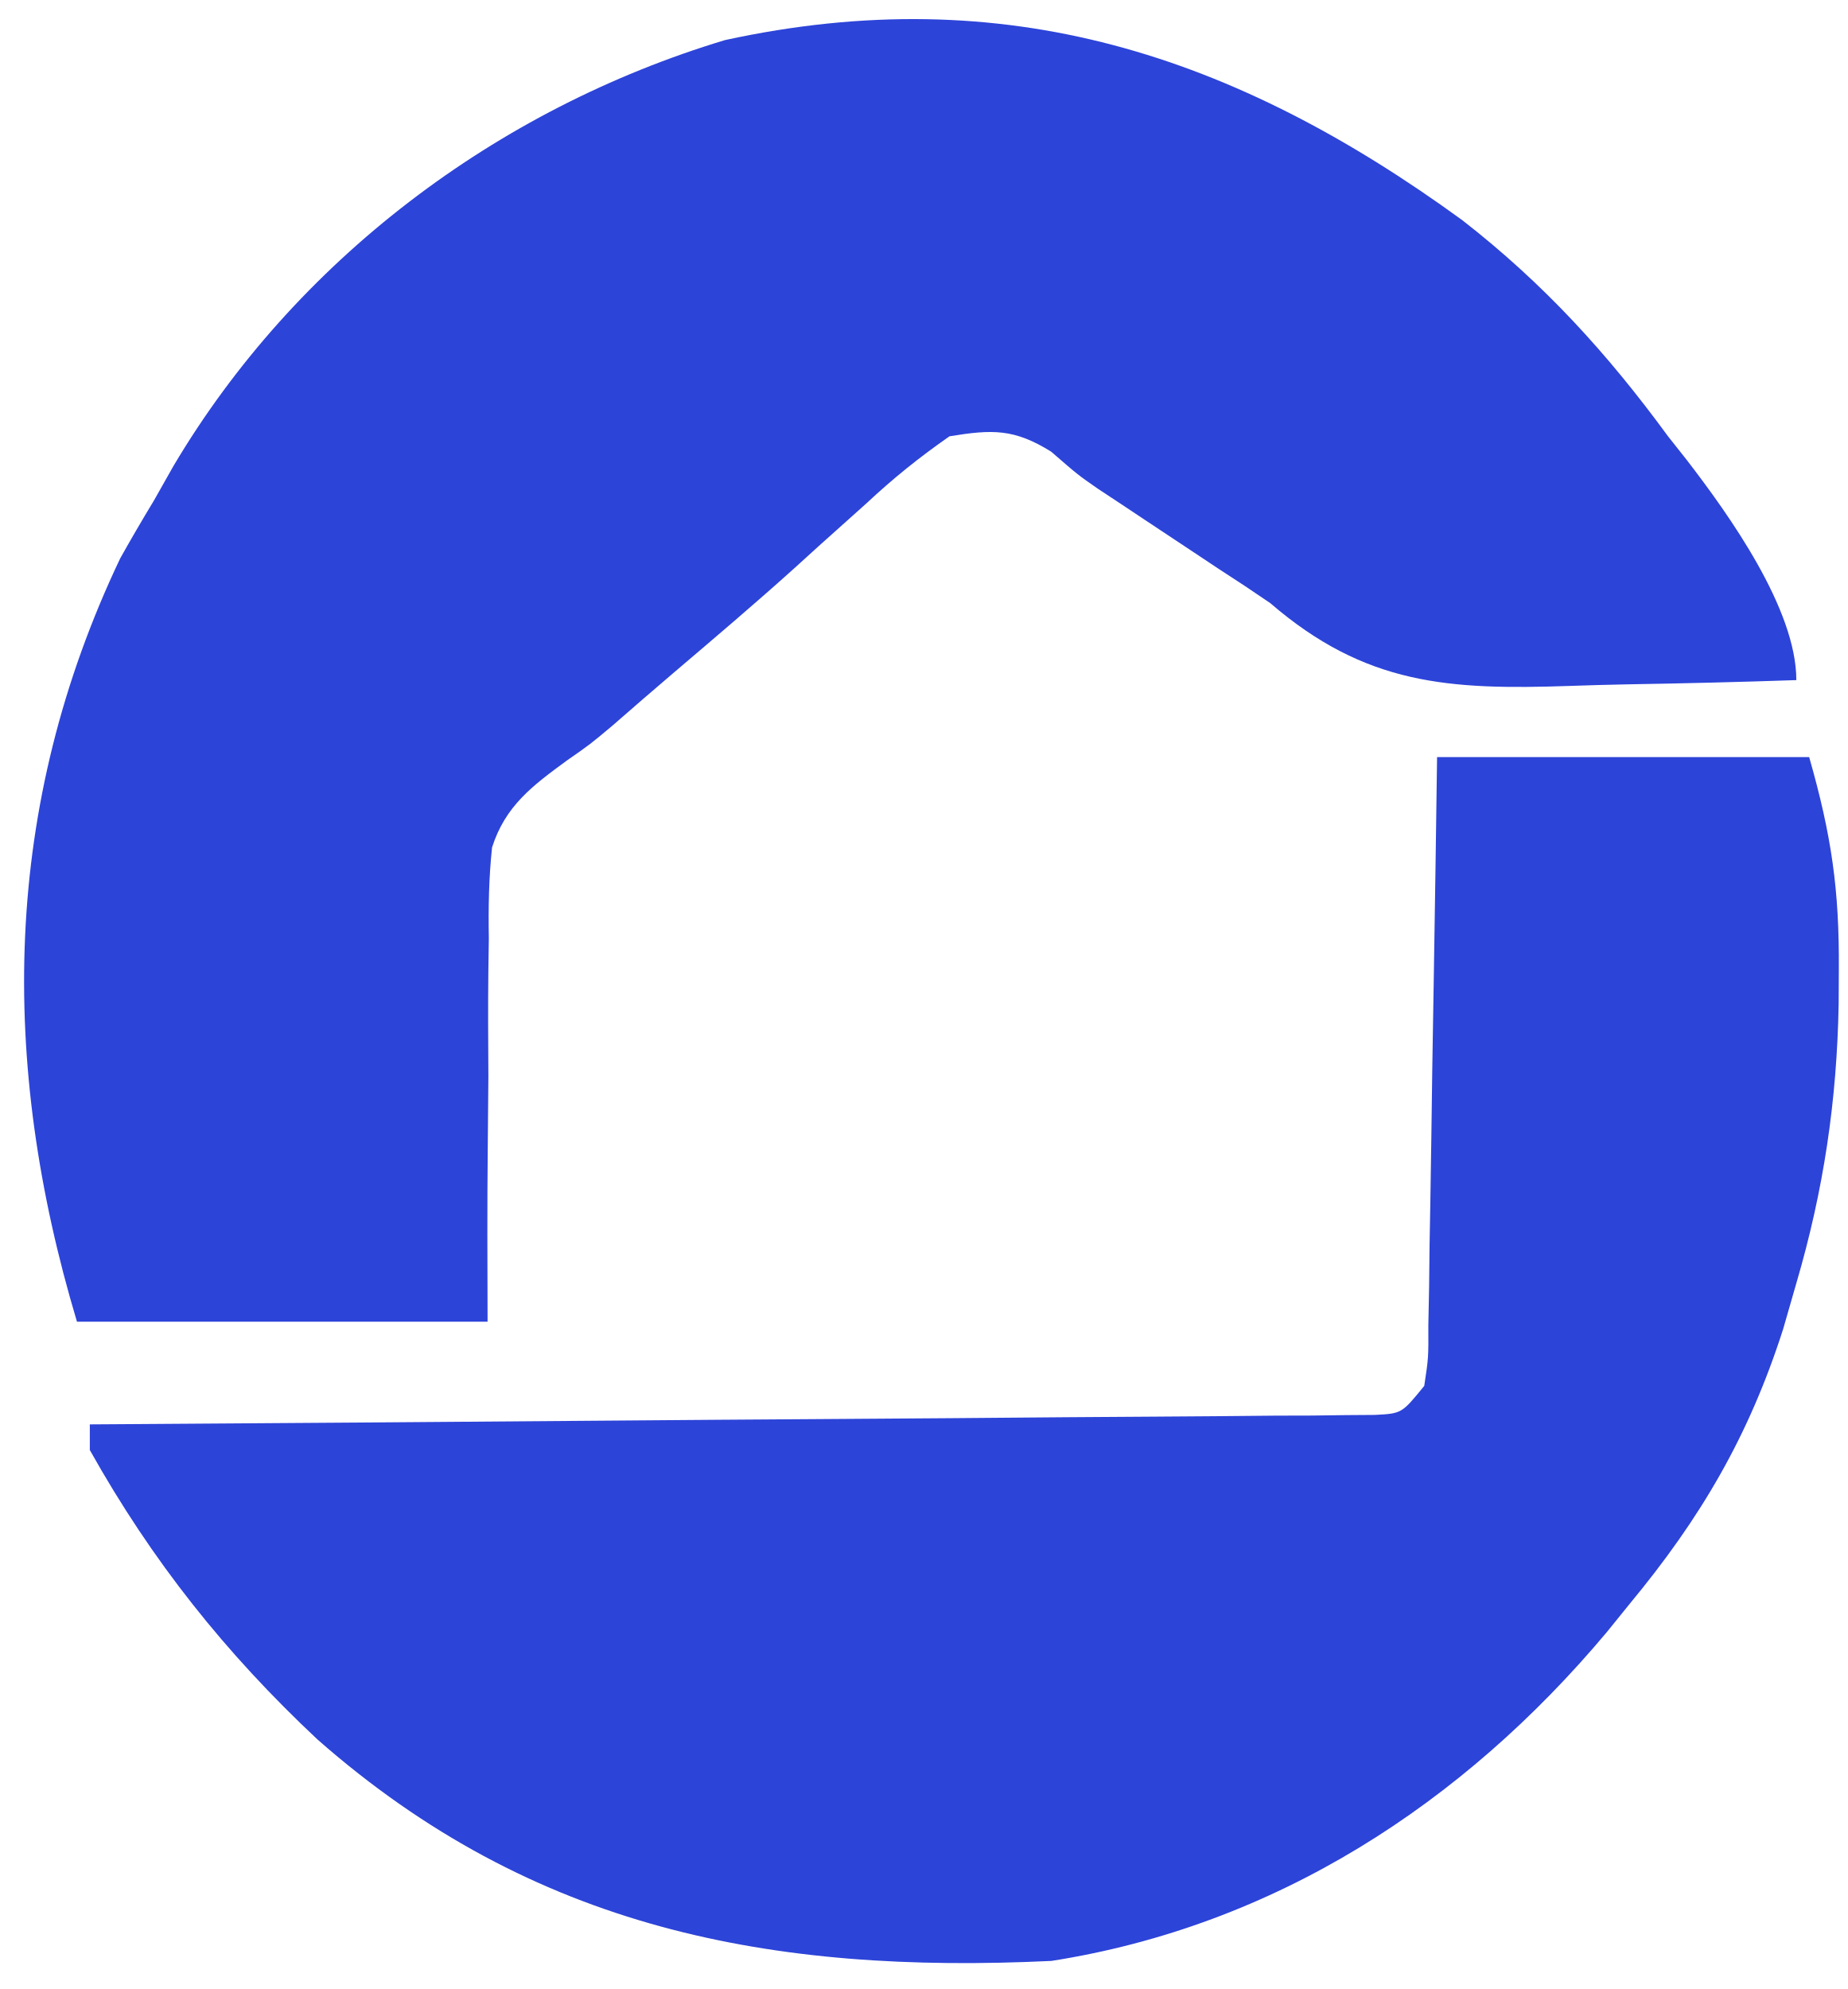
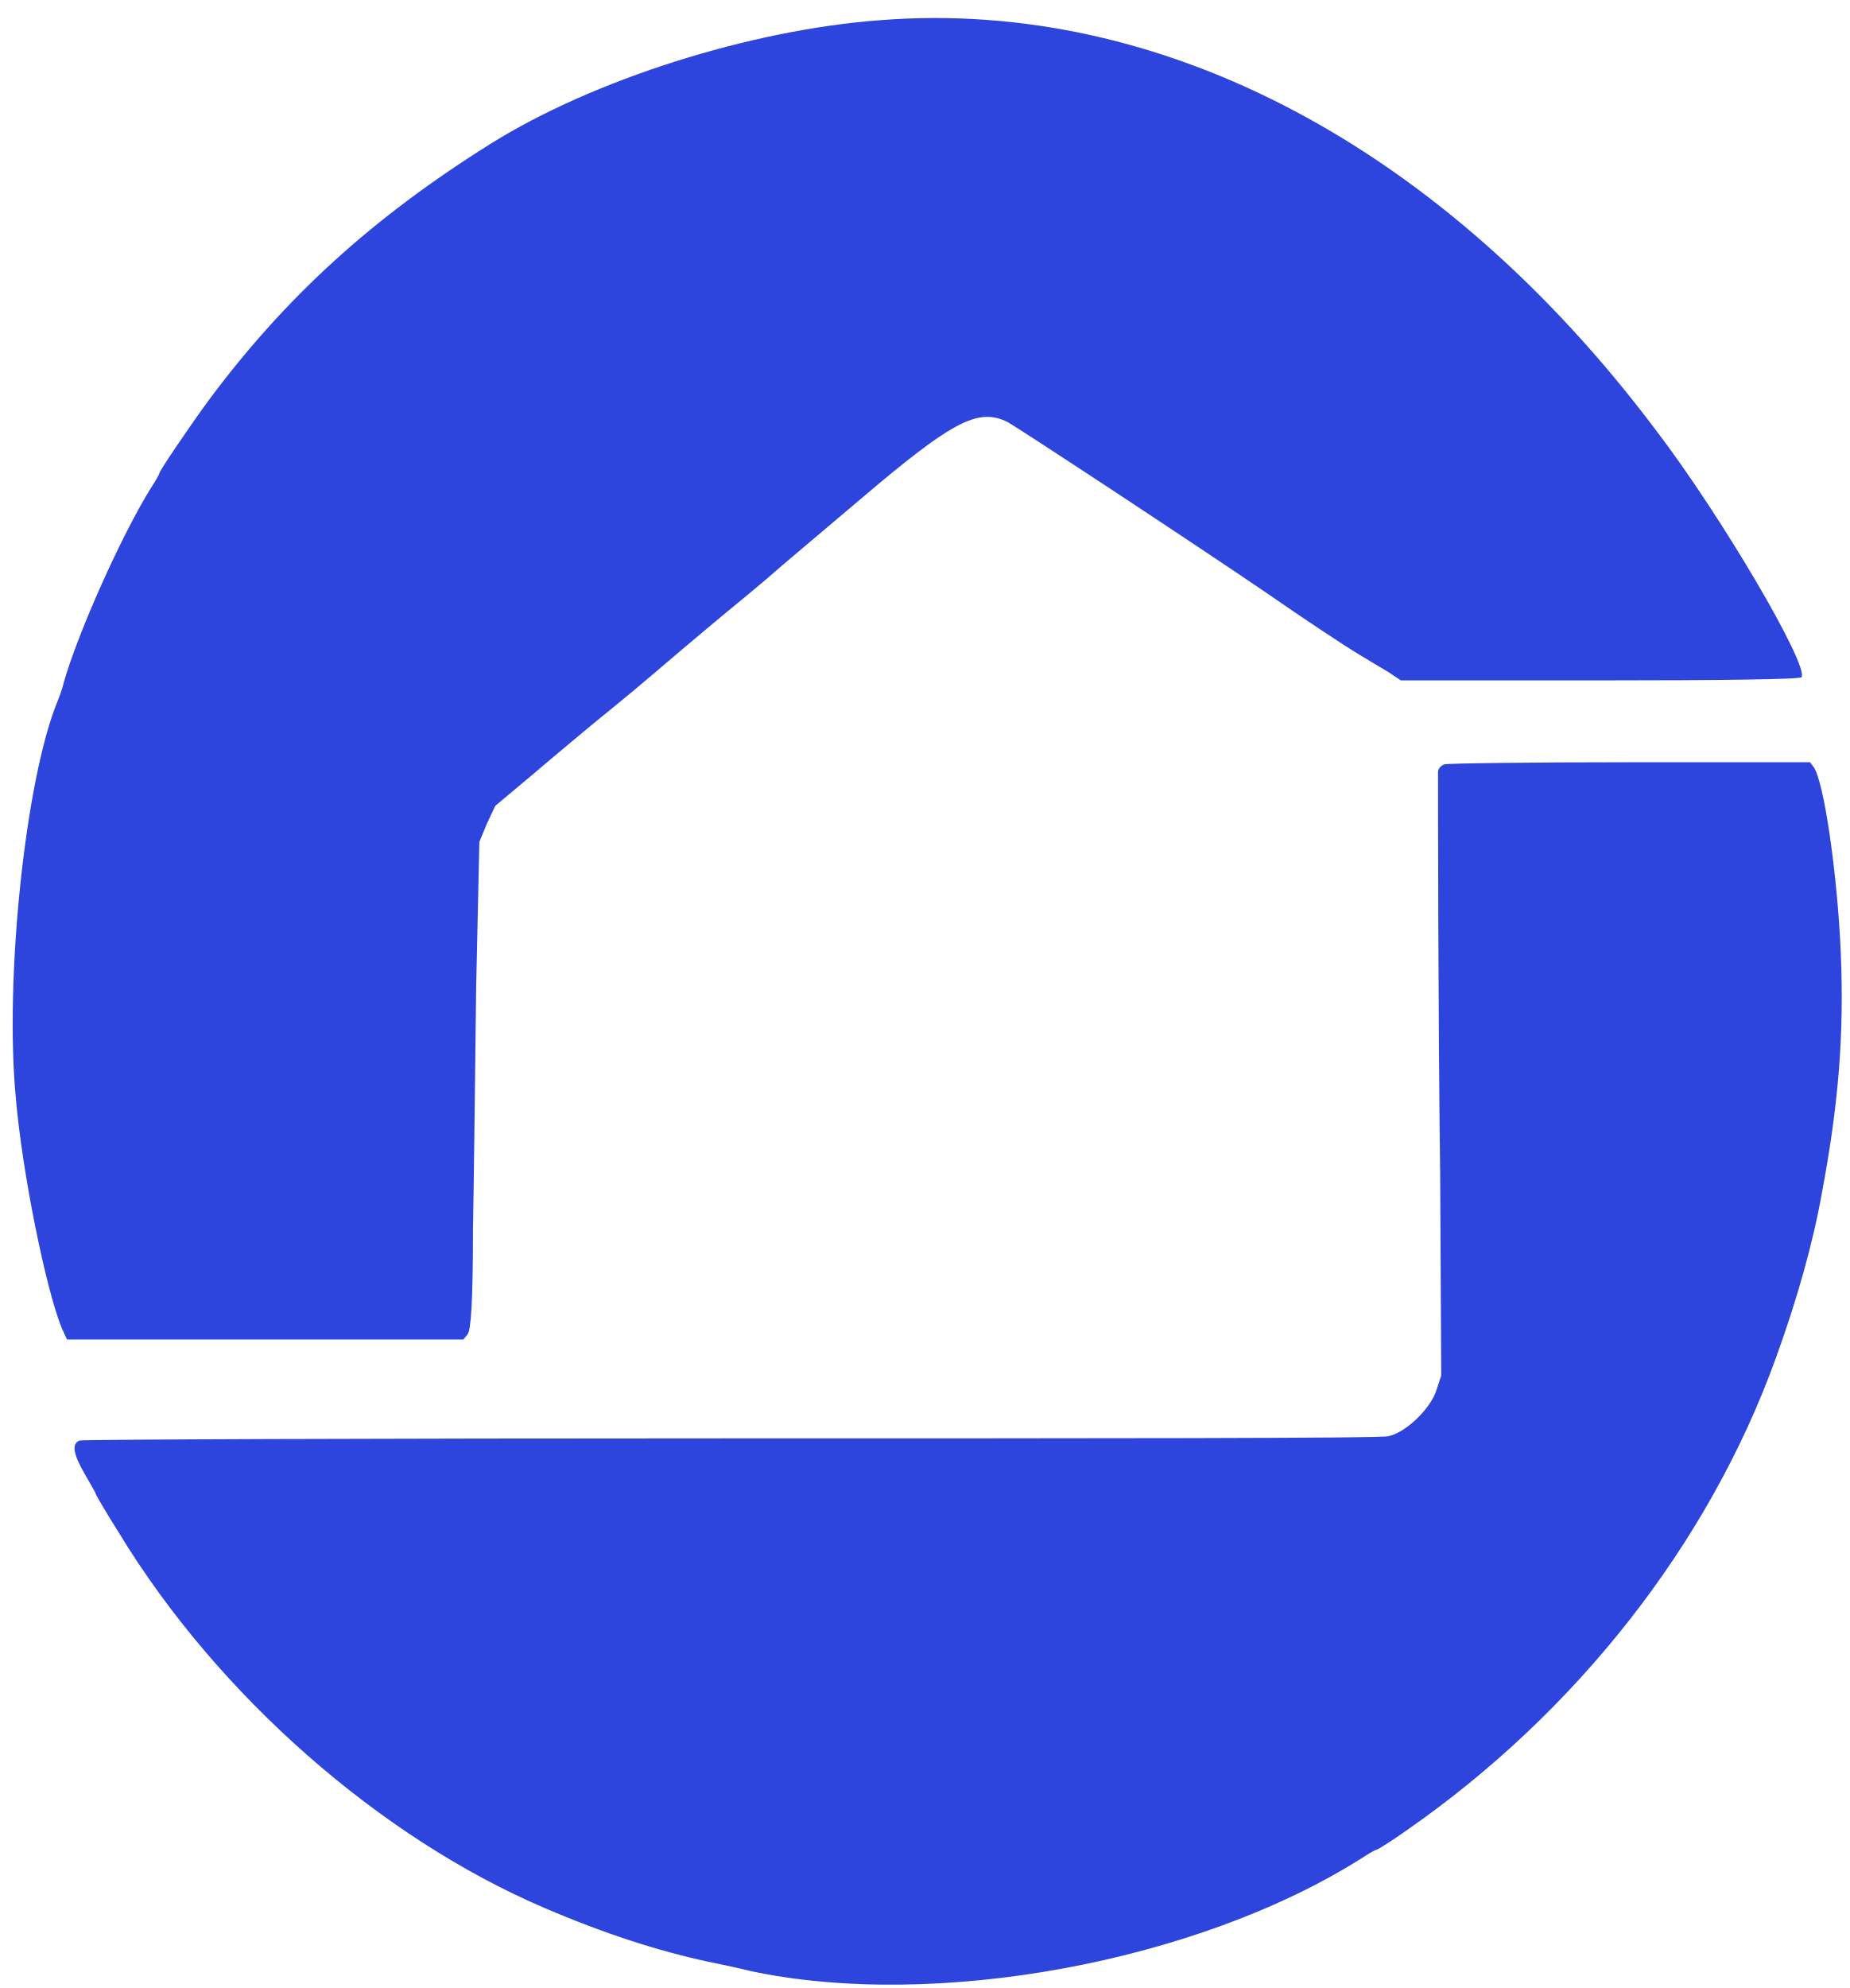
- <svg xmlns="http://www.w3.org/2000/svg" viewBox="2 27 144 155">
-   <path d="M0 0 C6.348 4.942 11.287 10.36 16.027 16.836 C16.498 17.43 16.968 18.024 17.453 18.637 C20.783 22.956 26.027 30.286 26.027 35.836 C21.635 35.986 17.244 36.094 12.85 36.166 C11.359 36.195 9.868 36.236 8.378 36.289 C-1.042 36.611 -7.556 36.229 -14.973 29.836 C-16.3 28.927 -17.639 28.037 -18.992 27.168 C-19.622 26.75 -20.252 26.331 -20.9 25.9 C-22.176 25.053 -23.452 24.207 -24.729 23.361 C-25.352 22.947 -25.975 22.532 -26.617 22.105 C-27.207 21.716 -27.797 21.326 -28.405 20.924 C-29.973 19.836 -29.973 19.836 -32.047 18.035 C-34.931 16.239 -36.631 16.29 -39.973 16.836 C-42.377 18.514 -44.352 20.105 -46.473 22.086 C-47.703 23.188 -48.933 24.289 -50.164 25.391 C-50.791 25.96 -51.417 26.53 -52.063 27.116 C-55.127 29.875 -58.27 32.539 -61.41 35.211 C-63.02 36.589 -64.628 37.967 -66.22 39.366 C-67.973 40.836 -67.973 40.836 -69.79 42.1 C-72.473 44.065 -74.589 45.635 -75.624 48.875 C-75.876 51.259 -75.917 53.557 -75.875 55.953 C-75.887 56.81 -75.9 57.667 -75.912 58.551 C-75.944 61.272 -75.928 63.99 -75.91 66.711 C-75.923 68.563 -75.94 70.414 -75.959 72.266 C-76.006 76.791 -75.988 81.309 -75.973 85.836 C-86.533 85.836 -97.093 85.836 -107.973 85.836 C-114.047 65.589 -113.8 45.658 -104.598 26.336 C-103.748 24.821 -102.873 23.321 -101.973 21.836 C-101.471 20.949 -100.97 20.062 -100.453 19.148 C-90.965 3.15 -75.283 -8.671 -57.473 -14.039 C-35.661 -18.785 -17.781 -12.944 0 0 Z" fill="#2D44D9" transform="translate(115.9727,44.16406)" />
-   <path d="M0 0 C9.57 0 19.14 0 29 0 C30.758 6.152 31.353 10.374 31.312 16.562 C31.308 17.444 31.303 18.326 31.298 19.235 C31.164 26.776 30.128 33.749 28 41 C27.66 42.182 27.319 43.364 26.969 44.582 C24.299 52.906 20.56 59.289 15 66 C14.41 66.73 13.819 67.459 13.211 68.211 C1.991 81.583 -12.642 91.084 -30.062 93.812 C-51.874 94.851 -70.429 91.35 -87.25 76.562 C-94.45 69.812 -100.153 62.647 -105 54 C-105 53.34 -105 52.68 -105 52 C-103.727 51.992 -102.453 51.984 -101.141 51.975 C-89.163 51.898 -77.184 51.81 -65.206 51.712 C-59.047 51.662 -52.889 51.616 -46.73 51.578 C-40.791 51.541 -34.852 51.495 -28.912 51.442 C-26.642 51.423 -24.372 51.408 -22.101 51.397 C-18.931 51.38 -15.761 51.351 -12.59 51.319 C-11.644 51.317 -10.697 51.315 -9.722 51.312 C-8.861 51.301 -8 51.29 -7.113 51.278 C-5.987 51.27 -5.987 51.27 -4.839 51.262 C-2.752 51.153 -2.752 51.153 -1 49 C-0.669 46.819 -0.669 46.819 -0.681 44.275 C-0.661 43.294 -0.641 42.313 -0.621 41.303 C-0.609 40.241 -0.598 39.18 -0.586 38.086 C-0.567 37.001 -0.547 35.916 -0.527 34.799 C-0.467 31.324 -0.421 27.85 -0.375 24.375 C-0.337 22.023 -0.298 19.672 -0.258 17.32 C-0.16 11.547 -0.08 5.774 0 0 Z" fill="#2D44D8" transform="translate(114,86)" />
+ <svg xmlns="http://www.w3.org/2000/svg" viewBox="1273 432 174 187">
+   <path d="M 1355.8 433.9 C 1343.6 434.8, 1328.8 439.5, 1319.2 445.5 C 1308 452.5, 1299.8 460, 1292.6 469.7 C 1290.7 472.3, 1288 476.3, 1288 476.5 C 1288 476.6, 1287.6 477.3, 1287.2 477.9 C 1284.4 482.4, 1280.3 491.6, 1279 496.2 C 1278.9 496.7, 1278.6 497.5, 1278.4 498 C 1275.4 505.3, 1273.4 524.1, 1274.5 535.4 C 1275.1 542.3, 1277.3 553.2, 1278.8 556.9 L 1279.3 558 1297.9 558 L 1316.6 558 1317 557.5 C 1317.3 557.1, 1317.5 554.6, 1317.5 547.7 C 1317.6 542.7, 1317.7 532.4, 1317.8 524.9 L 1318.1 511.2 1318.8 509.5 L 1319.6 507.8 1323.3 504.7 C 1325.4 502.9, 1327.6 501.1, 1328.3 500.5 C 1329 499.9, 1331.9 497.6, 1334.7 495.2 C 1337.5 492.8, 1341.2 489.7, 1342.8 488.4 C 1344.5 487, 1345.9 485.8, 1346 485.7 C 1346.2 485.5, 1348 484, 1355.8 477.4 C 1362.9 471.5, 1365.2 470.4, 1367.8 471.7 C 1369.2 472.5, 1385.6 483.3, 1392.2 487.8 C 1395.8 490.3, 1399.6 492.8, 1400.6 493.4 C 1401.6 494, 1402.9 494.8, 1403.6 495.2 L 1404.8 496 1423.6 496 C 1435.1 496, 1442.4 495.9, 1442.5 495.7 C 1443.2 494.6, 1435 480.6, 1428.9 472.6 C 1408.9 445.9, 1382.4 431.8, 1355.8 433.9 M 1408.9 503.9 C 1408.6 504, 1408.3 504.3, 1408.3 504.6 C 1408.3 507.6, 1408.3 527.1, 1408.5 542.5 L 1408.6 561.4 1408.1 562.9 C 1407.5 564.6, 1405.2 566.8, 1403.6 567.1 C 1403 567.3, 1375.2 567.3, 1341.8 567.3 C 1308.4 567.3, 1280.8 567.4, 1280.5 567.5 C 1279.7 567.8, 1279.9 568.8, 1281 570.7 C 1281.5 571.6, 1282 572.4, 1282 572.5 C 1282 572.6, 1283 574.3, 1284.2 576.2 C 1293.5 591.5, 1308.8 604.9, 1324.3 611.5 C 1329.9 613.9, 1334.9 615.5, 1339.5 616.5 C 1341 616.8, 1342.8 617.2, 1343.6 617.4 C 1360.9 621.1, 1385.6 616.6, 1401.1 606.8 C 1401.7 606.4, 1402.4 606, 1402.5 606 C 1402.6 606, 1403.9 605.2, 1405.3 604.2 C 1421.3 593.1, 1433.8 577.2, 1440.1 559.7 C 1442.1 554.2, 1443.6 548.8, 1444.4 544.3 C 1446 535.8, 1446.5 529.3, 1446.2 521.8 C 1445.9 514.4, 1444.6 505.3, 1443.6 504.1 L 1443.3 503.7 1426.4 503.7 C 1417.1 503.7, 1409.2 503.8, 1408.9 503.9" fill="#2D45DC" fill-rule="evenodd" />
</svg>
